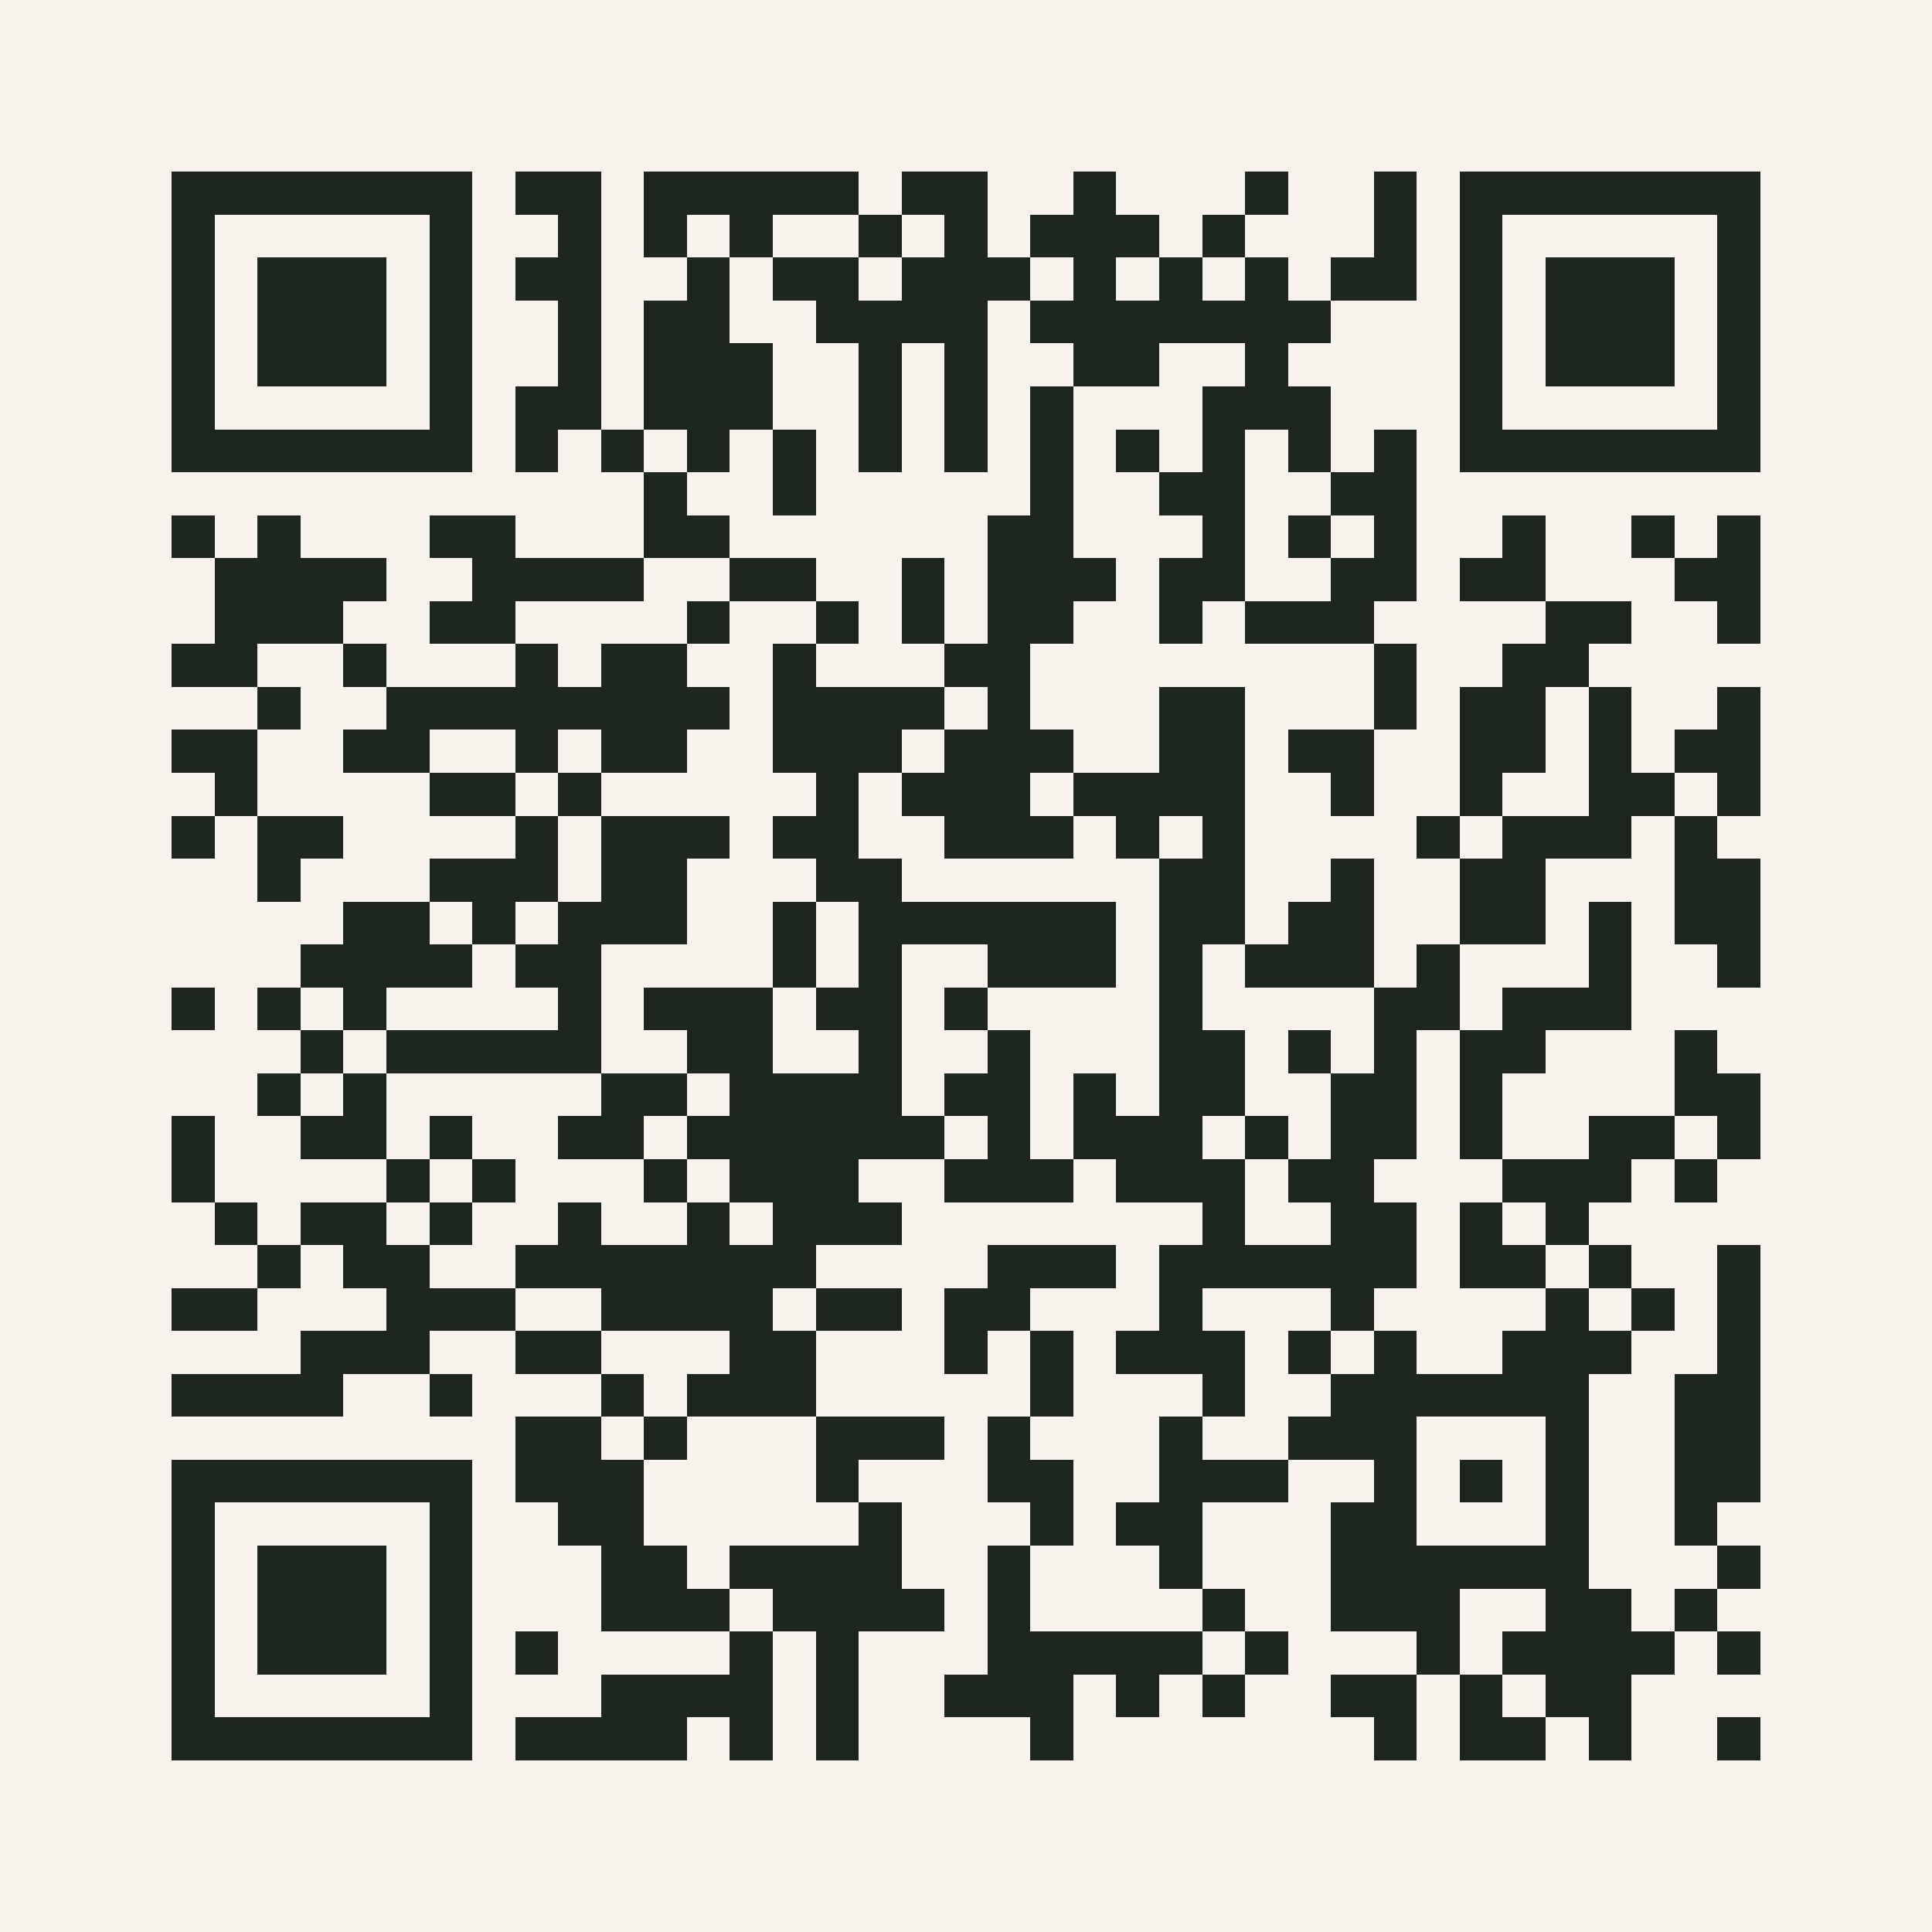
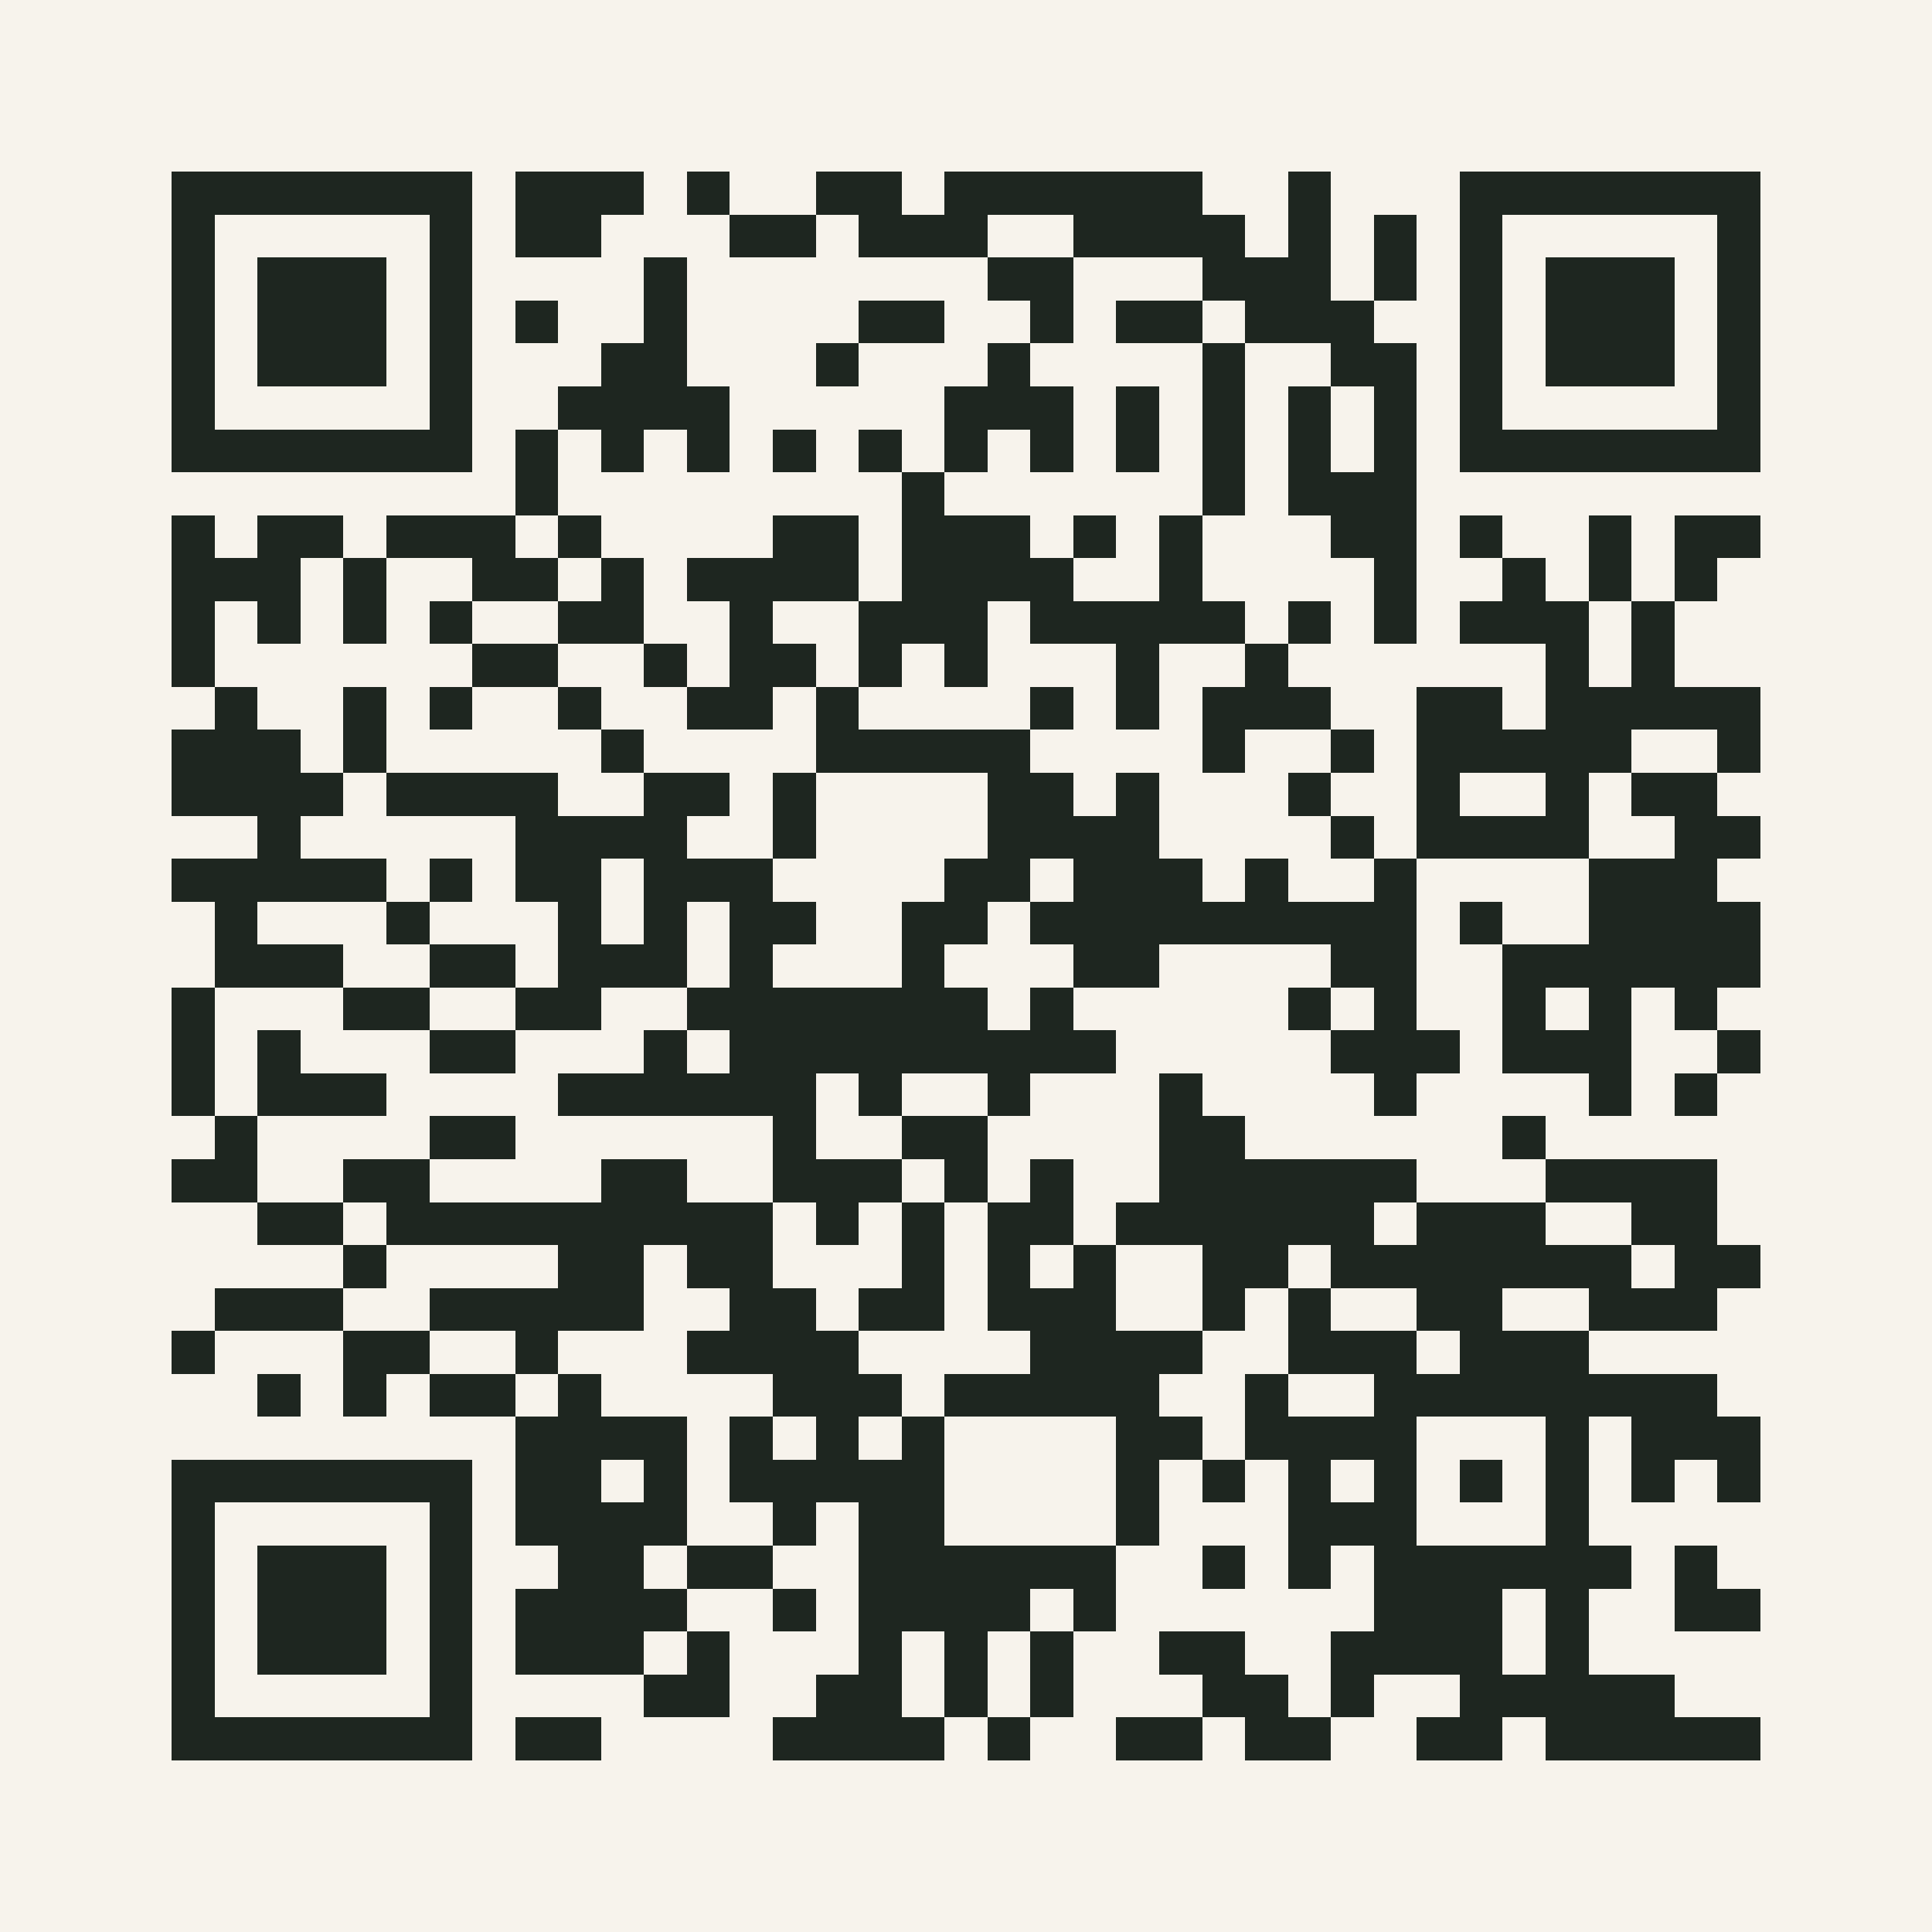
<svg xmlns="http://www.w3.org/2000/svg" width="360" height="360" viewBox="0 0 45 45" shape-rendering="crispEdges">
-   <rect width="45" height="45" fill="#F7F3EC" />
-   <path fill="#1E2620" d="M4,4h1v1h-1zM5,4h1v1h-1zM6,4h1v1h-1zM7,4h1v1h-1zM8,4h1v1h-1zM9,4h1v1h-1zM10,4h1v1h-1zM12,4h1v1h-1zM13,4h1v1h-1zM15,4h1v1h-1zM16,4h1v1h-1zM17,4h1v1h-1zM18,4h1v1h-1zM19,4h1v1h-1zM21,4h1v1h-1zM22,4h1v1h-1zM25,4h1v1h-1zM29,4h1v1h-1zM32,4h1v1h-1zM34,4h1v1h-1zM35,4h1v1h-1zM36,4h1v1h-1zM37,4h1v1h-1zM38,4h1v1h-1zM39,4h1v1h-1zM40,4h1v1h-1zM4,5h1v1h-1zM10,5h1v1h-1zM13,5h1v1h-1zM15,5h1v1h-1zM17,5h1v1h-1zM20,5h1v1h-1zM22,5h1v1h-1zM24,5h1v1h-1zM25,5h1v1h-1zM26,5h1v1h-1zM28,5h1v1h-1zM32,5h1v1h-1zM34,5h1v1h-1zM40,5h1v1h-1zM4,6h1v1h-1zM6,6h1v1h-1zM7,6h1v1h-1zM8,6h1v1h-1zM10,6h1v1h-1zM12,6h1v1h-1zM13,6h1v1h-1zM16,6h1v1h-1zM18,6h1v1h-1zM19,6h1v1h-1zM21,6h1v1h-1zM22,6h1v1h-1zM23,6h1v1h-1zM25,6h1v1h-1zM27,6h1v1h-1zM29,6h1v1h-1zM31,6h1v1h-1zM32,6h1v1h-1zM34,6h1v1h-1zM36,6h1v1h-1zM37,6h1v1h-1zM38,6h1v1h-1zM40,6h1v1h-1zM4,7h1v1h-1zM6,7h1v1h-1zM7,7h1v1h-1zM8,7h1v1h-1zM10,7h1v1h-1zM13,7h1v1h-1zM15,7h1v1h-1zM16,7h1v1h-1zM19,7h1v1h-1zM20,7h1v1h-1zM21,7h1v1h-1zM22,7h1v1h-1zM24,7h1v1h-1zM25,7h1v1h-1zM26,7h1v1h-1zM27,7h1v1h-1zM28,7h1v1h-1zM29,7h1v1h-1zM30,7h1v1h-1zM34,7h1v1h-1zM36,7h1v1h-1zM37,7h1v1h-1zM38,7h1v1h-1zM40,7h1v1h-1zM4,8h1v1h-1zM6,8h1v1h-1zM7,8h1v1h-1zM8,8h1v1h-1zM10,8h1v1h-1zM13,8h1v1h-1zM15,8h1v1h-1zM16,8h1v1h-1zM17,8h1v1h-1zM20,8h1v1h-1zM22,8h1v1h-1zM25,8h1v1h-1zM26,8h1v1h-1zM29,8h1v1h-1zM34,8h1v1h-1zM36,8h1v1h-1zM37,8h1v1h-1zM38,8h1v1h-1zM40,8h1v1h-1zM4,9h1v1h-1zM10,9h1v1h-1zM12,9h1v1h-1zM13,9h1v1h-1zM15,9h1v1h-1zM16,9h1v1h-1zM17,9h1v1h-1zM20,9h1v1h-1zM22,9h1v1h-1zM24,9h1v1h-1zM28,9h1v1h-1zM29,9h1v1h-1zM30,9h1v1h-1zM34,9h1v1h-1zM40,9h1v1h-1zM4,10h1v1h-1zM5,10h1v1h-1zM6,10h1v1h-1zM7,10h1v1h-1zM8,10h1v1h-1zM9,10h1v1h-1zM10,10h1v1h-1zM12,10h1v1h-1zM14,10h1v1h-1zM16,10h1v1h-1zM18,10h1v1h-1zM20,10h1v1h-1zM22,10h1v1h-1zM24,10h1v1h-1zM26,10h1v1h-1zM28,10h1v1h-1zM30,10h1v1h-1zM32,10h1v1h-1zM34,10h1v1h-1zM35,10h1v1h-1zM36,10h1v1h-1zM37,10h1v1h-1zM38,10h1v1h-1zM39,10h1v1h-1zM40,10h1v1h-1zM15,11h1v1h-1zM18,11h1v1h-1zM24,11h1v1h-1zM27,11h1v1h-1zM28,11h1v1h-1zM31,11h1v1h-1zM32,11h1v1h-1zM4,12h1v1h-1zM6,12h1v1h-1zM10,12h1v1h-1zM11,12h1v1h-1zM15,12h1v1h-1zM16,12h1v1h-1zM23,12h1v1h-1zM24,12h1v1h-1zM28,12h1v1h-1zM30,12h1v1h-1zM32,12h1v1h-1zM35,12h1v1h-1zM38,12h1v1h-1zM40,12h1v1h-1zM5,13h1v1h-1zM6,13h1v1h-1zM7,13h1v1h-1zM8,13h1v1h-1zM11,13h1v1h-1zM12,13h1v1h-1zM13,13h1v1h-1zM14,13h1v1h-1zM17,13h1v1h-1zM18,13h1v1h-1zM21,13h1v1h-1zM23,13h1v1h-1zM24,13h1v1h-1zM25,13h1v1h-1zM27,13h1v1h-1zM28,13h1v1h-1zM31,13h1v1h-1zM32,13h1v1h-1zM34,13h1v1h-1zM35,13h1v1h-1zM39,13h1v1h-1zM40,13h1v1h-1zM5,14h1v1h-1zM6,14h1v1h-1zM7,14h1v1h-1zM10,14h1v1h-1zM11,14h1v1h-1zM16,14h1v1h-1zM19,14h1v1h-1zM21,14h1v1h-1zM23,14h1v1h-1zM24,14h1v1h-1zM27,14h1v1h-1zM29,14h1v1h-1zM30,14h1v1h-1zM31,14h1v1h-1zM36,14h1v1h-1zM37,14h1v1h-1zM40,14h1v1h-1zM4,15h1v1h-1zM5,15h1v1h-1zM8,15h1v1h-1zM12,15h1v1h-1zM14,15h1v1h-1zM15,15h1v1h-1zM18,15h1v1h-1zM22,15h1v1h-1zM23,15h1v1h-1zM32,15h1v1h-1zM35,15h1v1h-1zM36,15h1v1h-1zM6,16h1v1h-1zM9,16h1v1h-1zM10,16h1v1h-1zM11,16h1v1h-1zM12,16h1v1h-1zM13,16h1v1h-1zM14,16h1v1h-1zM15,16h1v1h-1zM16,16h1v1h-1zM18,16h1v1h-1zM19,16h1v1h-1zM20,16h1v1h-1zM21,16h1v1h-1zM23,16h1v1h-1zM27,16h1v1h-1zM28,16h1v1h-1zM32,16h1v1h-1zM34,16h1v1h-1zM35,16h1v1h-1zM37,16h1v1h-1zM40,16h1v1h-1zM4,17h1v1h-1zM5,17h1v1h-1zM8,17h1v1h-1zM9,17h1v1h-1zM12,17h1v1h-1zM14,17h1v1h-1zM15,17h1v1h-1zM18,17h1v1h-1zM19,17h1v1h-1zM20,17h1v1h-1zM22,17h1v1h-1zM23,17h1v1h-1zM24,17h1v1h-1zM27,17h1v1h-1zM28,17h1v1h-1zM30,17h1v1h-1zM31,17h1v1h-1zM34,17h1v1h-1zM35,17h1v1h-1zM37,17h1v1h-1zM39,17h1v1h-1zM40,17h1v1h-1zM5,18h1v1h-1zM10,18h1v1h-1zM11,18h1v1h-1zM13,18h1v1h-1zM19,18h1v1h-1zM21,18h1v1h-1zM22,18h1v1h-1zM23,18h1v1h-1zM25,18h1v1h-1zM26,18h1v1h-1zM27,18h1v1h-1zM28,18h1v1h-1zM31,18h1v1h-1zM34,18h1v1h-1zM37,18h1v1h-1zM38,18h1v1h-1zM40,18h1v1h-1zM4,19h1v1h-1zM6,19h1v1h-1zM7,19h1v1h-1zM12,19h1v1h-1zM14,19h1v1h-1zM15,19h1v1h-1zM16,19h1v1h-1zM18,19h1v1h-1zM19,19h1v1h-1zM22,19h1v1h-1zM23,19h1v1h-1zM24,19h1v1h-1zM26,19h1v1h-1zM28,19h1v1h-1zM33,19h1v1h-1zM35,19h1v1h-1zM36,19h1v1h-1zM37,19h1v1h-1zM39,19h1v1h-1zM6,20h1v1h-1zM10,20h1v1h-1zM11,20h1v1h-1zM12,20h1v1h-1zM14,20h1v1h-1zM15,20h1v1h-1zM19,20h1v1h-1zM20,20h1v1h-1zM27,20h1v1h-1zM28,20h1v1h-1zM31,20h1v1h-1zM34,20h1v1h-1zM35,20h1v1h-1zM39,20h1v1h-1zM40,20h1v1h-1zM8,21h1v1h-1zM9,21h1v1h-1zM11,21h1v1h-1zM13,21h1v1h-1zM14,21h1v1h-1zM15,21h1v1h-1zM18,21h1v1h-1zM20,21h1v1h-1zM21,21h1v1h-1zM22,21h1v1h-1zM23,21h1v1h-1zM24,21h1v1h-1zM25,21h1v1h-1zM27,21h1v1h-1zM28,21h1v1h-1zM30,21h1v1h-1zM31,21h1v1h-1zM34,21h1v1h-1zM35,21h1v1h-1zM37,21h1v1h-1zM39,21h1v1h-1zM40,21h1v1h-1zM7,22h1v1h-1zM8,22h1v1h-1zM9,22h1v1h-1zM10,22h1v1h-1zM12,22h1v1h-1zM13,22h1v1h-1zM18,22h1v1h-1zM20,22h1v1h-1zM23,22h1v1h-1zM24,22h1v1h-1zM25,22h1v1h-1zM27,22h1v1h-1zM29,22h1v1h-1zM30,22h1v1h-1zM31,22h1v1h-1zM33,22h1v1h-1zM37,22h1v1h-1zM40,22h1v1h-1zM4,23h1v1h-1zM6,23h1v1h-1zM8,23h1v1h-1zM13,23h1v1h-1zM15,23h1v1h-1zM16,23h1v1h-1zM17,23h1v1h-1zM19,23h1v1h-1zM20,23h1v1h-1zM22,23h1v1h-1zM27,23h1v1h-1zM32,23h1v1h-1zM33,23h1v1h-1zM35,23h1v1h-1zM36,23h1v1h-1zM37,23h1v1h-1zM7,24h1v1h-1zM9,24h1v1h-1zM10,24h1v1h-1zM11,24h1v1h-1zM12,24h1v1h-1zM13,24h1v1h-1zM16,24h1v1h-1zM17,24h1v1h-1zM20,24h1v1h-1zM23,24h1v1h-1zM27,24h1v1h-1zM28,24h1v1h-1zM30,24h1v1h-1zM32,24h1v1h-1zM34,24h1v1h-1zM35,24h1v1h-1zM39,24h1v1h-1zM6,25h1v1h-1zM8,25h1v1h-1zM14,25h1v1h-1zM15,25h1v1h-1zM17,25h1v1h-1zM18,25h1v1h-1zM19,25h1v1h-1zM20,25h1v1h-1zM22,25h1v1h-1zM23,25h1v1h-1zM25,25h1v1h-1zM27,25h1v1h-1zM28,25h1v1h-1zM31,25h1v1h-1zM32,25h1v1h-1zM34,25h1v1h-1zM39,25h1v1h-1zM40,25h1v1h-1zM4,26h1v1h-1zM7,26h1v1h-1zM8,26h1v1h-1zM10,26h1v1h-1zM13,26h1v1h-1zM14,26h1v1h-1zM16,26h1v1h-1zM17,26h1v1h-1zM18,26h1v1h-1zM19,26h1v1h-1zM20,26h1v1h-1zM21,26h1v1h-1zM23,26h1v1h-1zM25,26h1v1h-1zM26,26h1v1h-1zM27,26h1v1h-1zM29,26h1v1h-1zM31,26h1v1h-1zM32,26h1v1h-1zM34,26h1v1h-1zM37,26h1v1h-1zM38,26h1v1h-1zM40,26h1v1h-1zM4,27h1v1h-1zM9,27h1v1h-1zM11,27h1v1h-1zM15,27h1v1h-1zM17,27h1v1h-1zM18,27h1v1h-1zM19,27h1v1h-1zM22,27h1v1h-1zM23,27h1v1h-1zM24,27h1v1h-1zM26,27h1v1h-1zM27,27h1v1h-1zM28,27h1v1h-1zM30,27h1v1h-1zM31,27h1v1h-1zM35,27h1v1h-1zM36,27h1v1h-1zM37,27h1v1h-1zM39,27h1v1h-1zM5,28h1v1h-1zM7,28h1v1h-1zM8,28h1v1h-1zM10,28h1v1h-1zM13,28h1v1h-1zM16,28h1v1h-1zM18,28h1v1h-1zM19,28h1v1h-1zM20,28h1v1h-1zM28,28h1v1h-1zM31,28h1v1h-1zM32,28h1v1h-1zM34,28h1v1h-1zM36,28h1v1h-1zM6,29h1v1h-1zM8,29h1v1h-1zM9,29h1v1h-1zM12,29h1v1h-1zM13,29h1v1h-1zM14,29h1v1h-1zM15,29h1v1h-1zM16,29h1v1h-1zM17,29h1v1h-1zM18,29h1v1h-1zM23,29h1v1h-1zM24,29h1v1h-1zM25,29h1v1h-1zM27,29h1v1h-1zM28,29h1v1h-1zM29,29h1v1h-1zM30,29h1v1h-1zM31,29h1v1h-1zM32,29h1v1h-1zM34,29h1v1h-1zM35,29h1v1h-1zM37,29h1v1h-1zM40,29h1v1h-1zM4,30h1v1h-1zM5,30h1v1h-1zM9,30h1v1h-1zM10,30h1v1h-1zM11,30h1v1h-1zM14,30h1v1h-1zM15,30h1v1h-1zM16,30h1v1h-1zM17,30h1v1h-1zM19,30h1v1h-1zM20,30h1v1h-1zM22,30h1v1h-1zM23,30h1v1h-1zM27,30h1v1h-1zM31,30h1v1h-1zM36,30h1v1h-1zM38,30h1v1h-1zM40,30h1v1h-1zM7,31h1v1h-1zM8,31h1v1h-1zM9,31h1v1h-1zM12,31h1v1h-1zM13,31h1v1h-1zM17,31h1v1h-1zM18,31h1v1h-1zM22,31h1v1h-1zM24,31h1v1h-1zM26,31h1v1h-1zM27,31h1v1h-1zM28,31h1v1h-1zM30,31h1v1h-1zM32,31h1v1h-1zM35,31h1v1h-1zM36,31h1v1h-1zM37,31h1v1h-1zM40,31h1v1h-1zM4,32h1v1h-1zM5,32h1v1h-1zM6,32h1v1h-1zM7,32h1v1h-1zM10,32h1v1h-1zM14,32h1v1h-1zM16,32h1v1h-1zM17,32h1v1h-1zM18,32h1v1h-1zM24,32h1v1h-1zM28,32h1v1h-1zM31,32h1v1h-1zM32,32h1v1h-1zM33,32h1v1h-1zM34,32h1v1h-1zM35,32h1v1h-1zM36,32h1v1h-1zM39,32h1v1h-1zM40,32h1v1h-1zM12,33h1v1h-1zM13,33h1v1h-1zM15,33h1v1h-1zM19,33h1v1h-1zM20,33h1v1h-1zM21,33h1v1h-1zM23,33h1v1h-1zM27,33h1v1h-1zM30,33h1v1h-1zM31,33h1v1h-1zM32,33h1v1h-1zM36,33h1v1h-1zM39,33h1v1h-1zM40,33h1v1h-1zM4,34h1v1h-1zM5,34h1v1h-1zM6,34h1v1h-1zM7,34h1v1h-1zM8,34h1v1h-1zM9,34h1v1h-1zM10,34h1v1h-1zM12,34h1v1h-1zM13,34h1v1h-1zM14,34h1v1h-1zM19,34h1v1h-1zM23,34h1v1h-1zM24,34h1v1h-1zM27,34h1v1h-1zM28,34h1v1h-1zM29,34h1v1h-1zM32,34h1v1h-1zM34,34h1v1h-1zM36,34h1v1h-1zM39,34h1v1h-1zM40,34h1v1h-1zM4,35h1v1h-1zM10,35h1v1h-1zM13,35h1v1h-1zM14,35h1v1h-1zM20,35h1v1h-1zM24,35h1v1h-1zM26,35h1v1h-1zM27,35h1v1h-1zM31,35h1v1h-1zM32,35h1v1h-1zM36,35h1v1h-1zM39,35h1v1h-1zM4,36h1v1h-1zM6,36h1v1h-1zM7,36h1v1h-1zM8,36h1v1h-1zM10,36h1v1h-1zM14,36h1v1h-1zM15,36h1v1h-1zM17,36h1v1h-1zM18,36h1v1h-1zM19,36h1v1h-1zM20,36h1v1h-1zM23,36h1v1h-1zM27,36h1v1h-1zM31,36h1v1h-1zM32,36h1v1h-1zM33,36h1v1h-1zM34,36h1v1h-1zM35,36h1v1h-1zM36,36h1v1h-1zM40,36h1v1h-1zM4,37h1v1h-1zM6,37h1v1h-1zM7,37h1v1h-1zM8,37h1v1h-1zM10,37h1v1h-1zM14,37h1v1h-1zM15,37h1v1h-1zM16,37h1v1h-1zM18,37h1v1h-1zM19,37h1v1h-1zM20,37h1v1h-1zM21,37h1v1h-1zM23,37h1v1h-1zM28,37h1v1h-1zM31,37h1v1h-1zM32,37h1v1h-1zM33,37h1v1h-1zM36,37h1v1h-1zM37,37h1v1h-1zM39,37h1v1h-1zM4,38h1v1h-1zM6,38h1v1h-1zM7,38h1v1h-1zM8,38h1v1h-1zM10,38h1v1h-1zM12,38h1v1h-1zM17,38h1v1h-1zM19,38h1v1h-1zM23,38h1v1h-1zM24,38h1v1h-1zM25,38h1v1h-1zM26,38h1v1h-1zM27,38h1v1h-1zM29,38h1v1h-1zM33,38h1v1h-1zM35,38h1v1h-1zM36,38h1v1h-1zM37,38h1v1h-1zM38,38h1v1h-1zM40,38h1v1h-1zM4,39h1v1h-1zM10,39h1v1h-1zM14,39h1v1h-1zM15,39h1v1h-1zM16,39h1v1h-1zM17,39h1v1h-1zM19,39h1v1h-1zM22,39h1v1h-1zM23,39h1v1h-1zM24,39h1v1h-1zM26,39h1v1h-1zM28,39h1v1h-1zM31,39h1v1h-1zM32,39h1v1h-1zM34,39h1v1h-1zM36,39h1v1h-1zM37,39h1v1h-1zM4,40h1v1h-1zM5,40h1v1h-1zM6,40h1v1h-1zM7,40h1v1h-1zM8,40h1v1h-1zM9,40h1v1h-1zM10,40h1v1h-1zM12,40h1v1h-1zM13,40h1v1h-1zM14,40h1v1h-1zM15,40h1v1h-1zM17,40h1v1h-1zM19,40h1v1h-1zM24,40h1v1h-1zM32,40h1v1h-1zM34,40h1v1h-1zM35,40h1v1h-1zM37,40h1v1h-1zM40,40h1v1h-1z" />
+   <path fill="#F7F3EC" d="M0 0h45v45H0z" />
+   <path stroke="#1E2620" d="M4 4.5h7m1 0h3m1 0h1m2 0h2m1 0h6m2 0h1m3 0h7M4 5.5h1m5 0h1m1 0h2m3 0h2m1 0h3m2 0h4m1 0h1m1 0h1m1 0h1m5 0h1M4 6.5h1m1 0h3m1 0h1m4 0h1m7 0h2m3 0h3m1 0h1m1 0h1m1 0h3m1 0h1M4 7.5h1m1 0h3m1 0h1m1 0h1m2 0h1m4 0h2m2 0h1m1 0h2m1 0h3m2 0h1m1 0h3m1 0h1M4 8.5h1m1 0h3m1 0h1m3 0h2m3 0h1m3 0h1m4 0h1m2 0h2m1 0h1m1 0h3m1 0h1M4 9.5h1m5 0h1m2 0h4m5 0h3m1 0h1m1 0h1m1 0h1m1 0h1m1 0h1m5 0h1M4 10.5h7m1 0h1m1 0h1m1 0h1m1 0h1m1 0h1m1 0h1m1 0h1m1 0h1m1 0h1m1 0h1m1 0h1m1 0h7M12 11.5h1m8 0h1m6 0h1m1 0h3M4 12.5h1m1 0h2m1 0h3m1 0h1m4 0h2m1 0h3m1 0h1m1 0h1m3 0h2m1 0h1m2 0h1m1 0h2M4 13.5h3m1 0h1m2 0h2m1 0h1m1 0h4m1 0h4m2 0h1m4 0h1m2 0h1m1 0h1m1 0h1M4 14.5h1m1 0h1m1 0h1m1 0h1m2 0h2m2 0h1m2 0h3m1 0h5m1 0h1m1 0h1m1 0h3m1 0h1M4 15.5h1m6 0h2m2 0h1m1 0h2m1 0h1m1 0h1m3 0h1m2 0h1m6 0h1m1 0h1M5 16.5h1m2 0h1m1 0h1m2 0h1m2 0h2m1 0h1m4 0h1m1 0h1m1 0h3m2 0h2m1 0h5M4 17.5h3m1 0h1m5 0h1m4 0h5m4 0h1m2 0h1m1 0h5m2 0h1M4 18.5h4m1 0h4m2 0h2m1 0h1m4 0h2m1 0h1m3 0h1m2 0h1m2 0h1m1 0h2M6 19.5h1m5 0h4m2 0h1m4 0h4m4 0h1m1 0h4m2 0h2M4 20.5h5m1 0h1m1 0h2m1 0h3m4 0h2m1 0h3m1 0h1m2 0h1m4 0h3M5 21.5h1m3 0h1m3 0h1m1 0h1m1 0h2m2 0h2m1 0h9m1 0h1m2 0h4M5 22.5h3m2 0h2m1 0h3m1 0h1m3 0h1m3 0h2m4 0h2m2 0h6M4 23.5h1m3 0h2m2 0h2m2 0h7m1 0h1m5 0h1m1 0h1m2 0h1m1 0h1m1 0h1M4 24.5h1m1 0h1m3 0h2m3 0h1m1 0h9m5 0h3m1 0h3m2 0h1M4 25.5h1m1 0h3m4 0h6m1 0h1m2 0h1m3 0h1m4 0h1m4 0h1m1 0h1M5 26.5h1m4 0h2m6 0h1m2 0h2m4 0h2m6 0h1M4 27.5h2m2 0h2m4 0h2m2 0h3m1 0h1m1 0h1m2 0h6m3 0h4M6 28.5h2m1 0h9m1 0h1m1 0h1m1 0h2m1 0h6m1 0h3m2 0h2M8 29.5h1m4 0h2m1 0h2m3 0h1m1 0h1m1 0h1m2 0h2m1 0h7m1 0h2M5 30.5h3m2 0h5m2 0h2m1 0h2m1 0h3m2 0h1m1 0h1m2 0h2m2 0h3M4 31.5h1m3 0h2m2 0h1m3 0h4m4 0h4m2 0h3m1 0h3M6 32.5h1m1 0h1m1 0h2m1 0h1m4 0h3m1 0h5m2 0h1m2 0h8M12 33.5h4m1 0h1m1 0h1m1 0h1m4 0h2m1 0h4m3 0h1m1 0h3M4 34.5h7m1 0h2m1 0h1m1 0h5m4 0h1m1 0h1m1 0h1m1 0h1m1 0h1m1 0h1m1 0h1m1 0h1M4 35.5h1m5 0h1m1 0h4m2 0h1m1 0h2m4 0h1m3 0h3m3 0h1M4 36.5h1m1 0h3m1 0h1m2 0h2m1 0h2m2 0h6m2 0h1m1 0h1m1 0h6m1 0h1M4 37.5h1m1 0h3m1 0h1m1 0h4m2 0h1m1 0h4m1 0h1m6 0h3m1 0h1m2 0h2M4 38.5h1m1 0h3m1 0h1m1 0h3m1 0h1m3 0h1m1 0h1m1 0h1m2 0h2m2 0h4m1 0h1M4 39.5h1m5 0h1m4 0h2m2 0h2m1 0h1m1 0h1m3 0h2m1 0h1m2 0h5M4 40.5h7m1 0h2m4 0h4m1 0h1m2 0h2m1 0h2m2 0h2m1 0h5" />
</svg>
